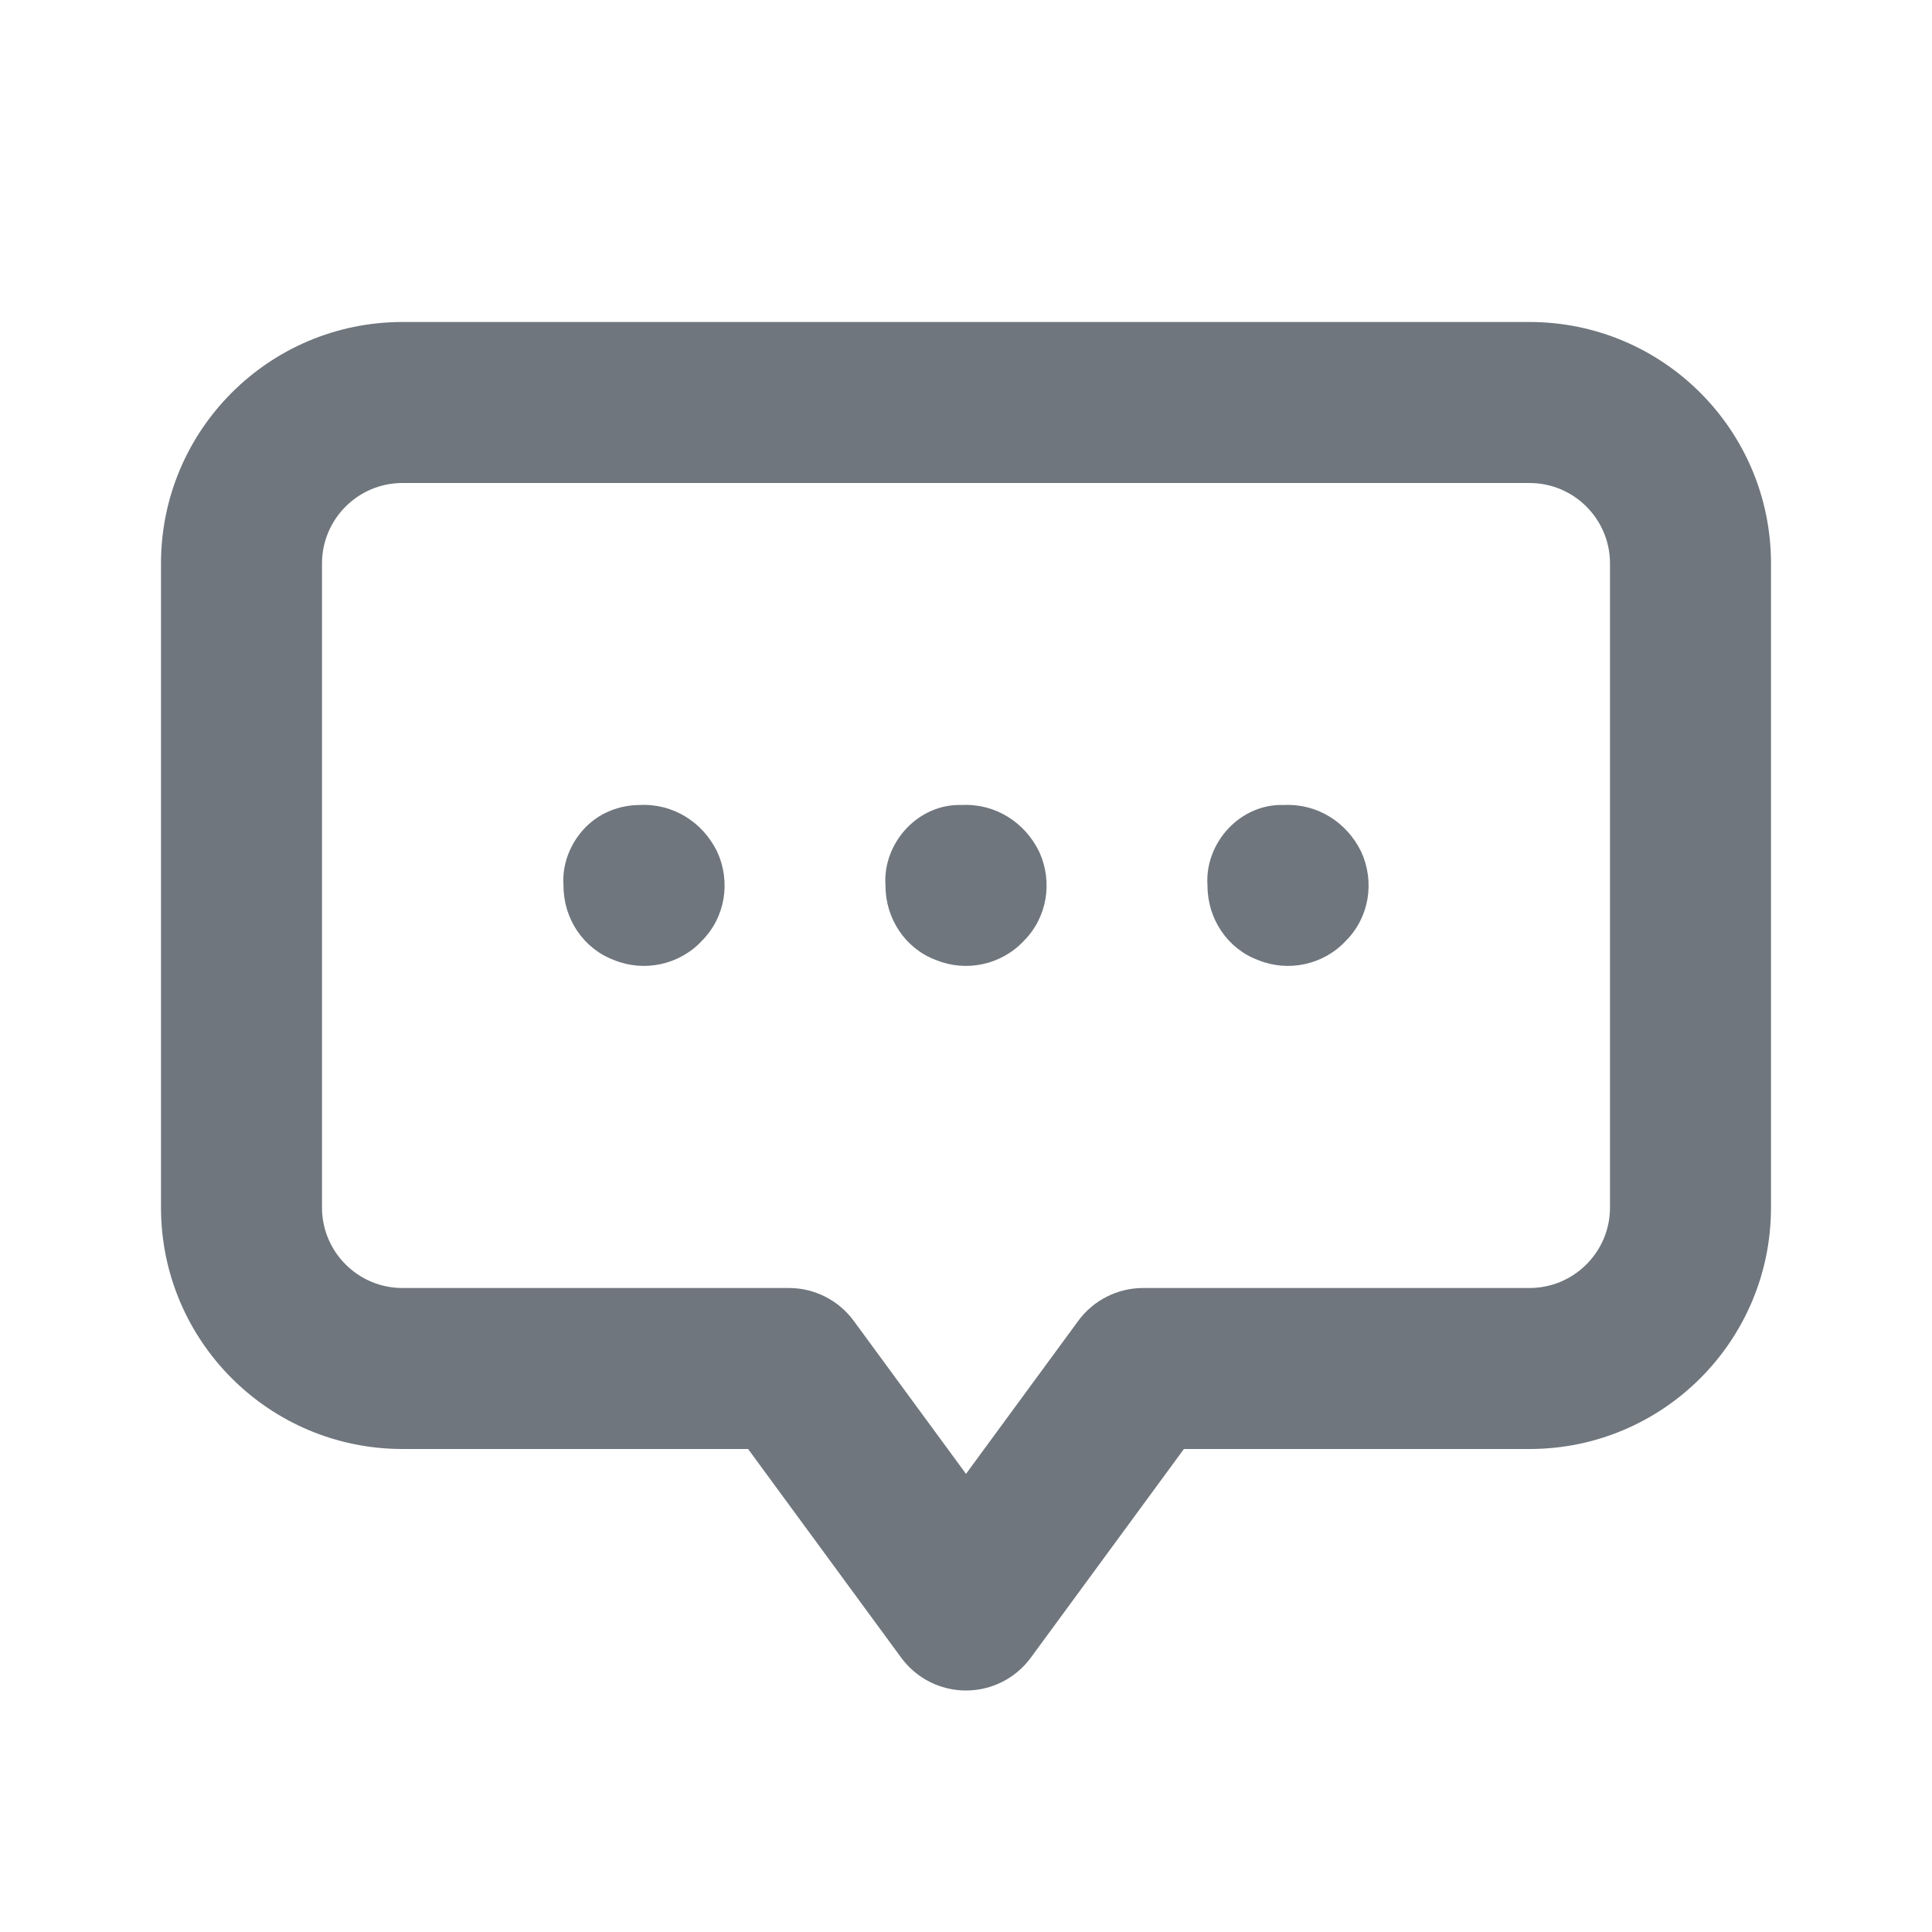
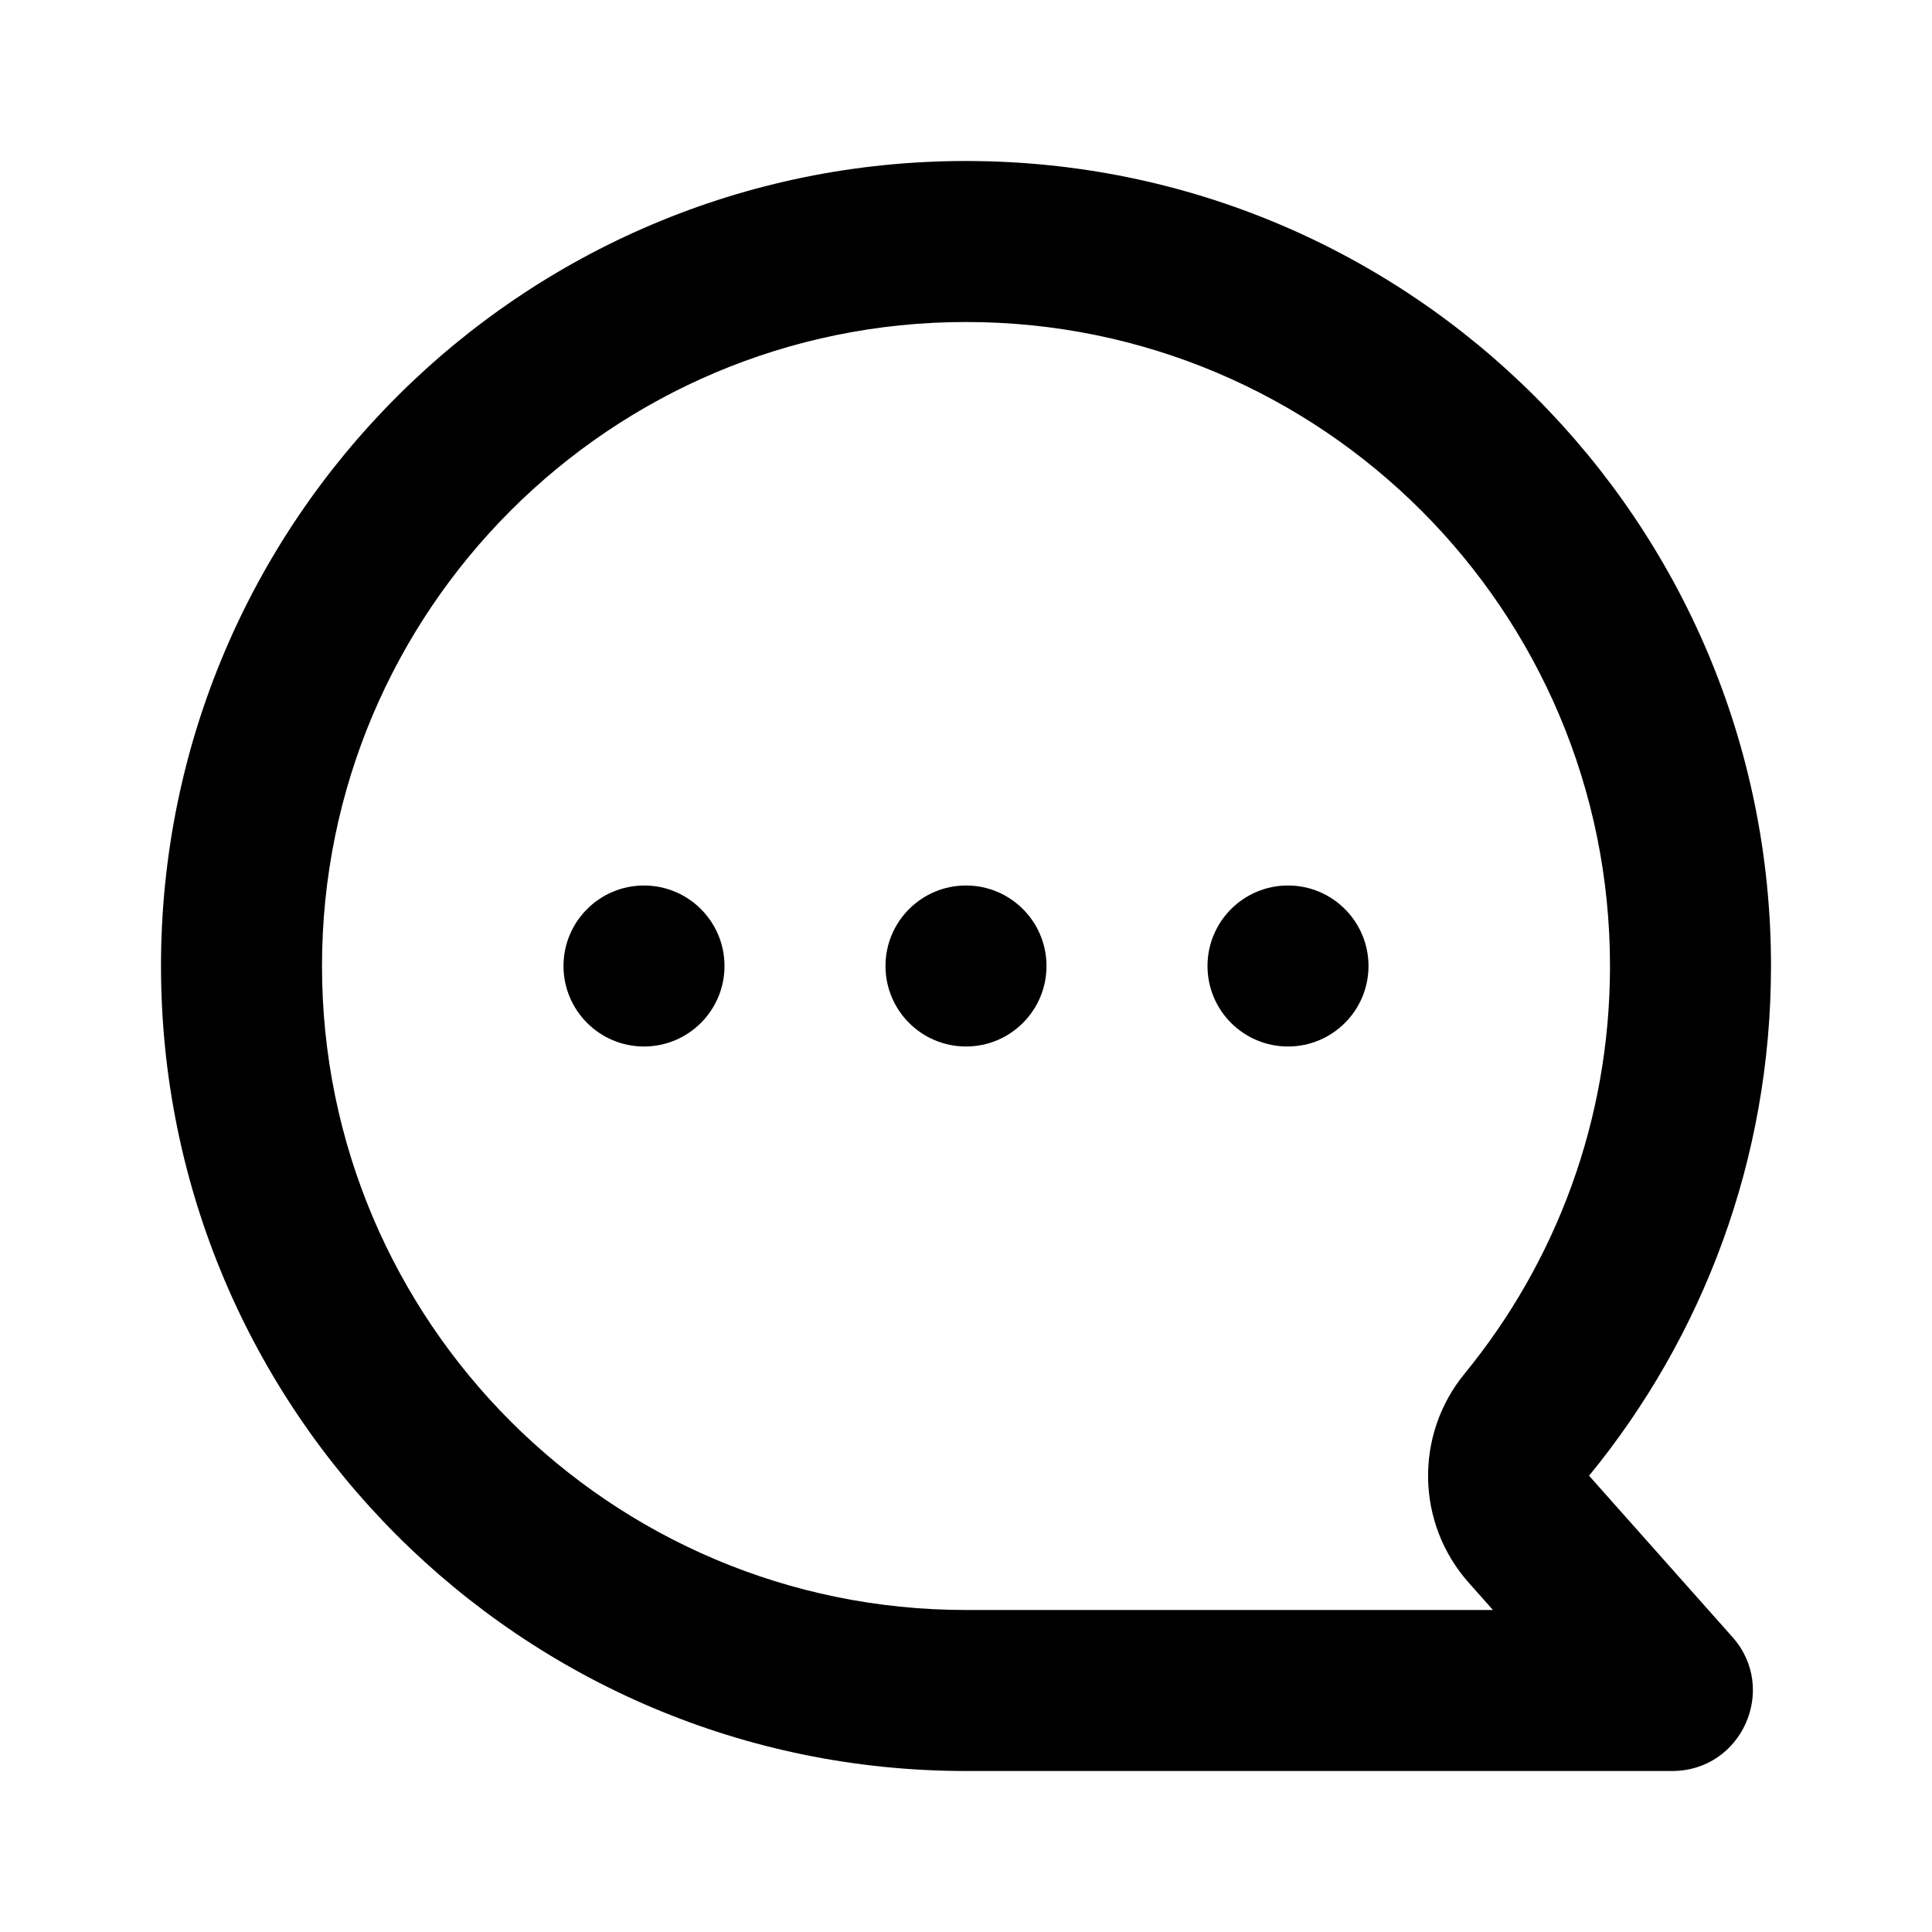
- <svg xmlns="http://www.w3.org/2000/svg" width="24" height="24" viewBox="0 0 24 24" fill="#6F767D">
-   <path d="M7 11.004C6.98 10.743 7.08 10.482 7.26 10.291C7.44 10.1 7.69 10 7.95 10C8.36 9.98 8.73 10.211 8.91 10.582C9.08 10.954 9.01 11.395 8.72 11.686C8.44 11.988 8 12.078 7.63 11.927C7.25 11.787 7 11.415 7 11.004Z" />
-   <path d="M11 11.004C10.98 10.743 11.08 10.482 11.26 10.291C11.44 10.1 11.69 9.99 11.95 10C12.36 9.98 12.73 10.211 12.91 10.582C13.08 10.954 13.01 11.395 12.72 11.686C12.44 11.988 12 12.078 11.63 11.927C11.25 11.787 11 11.415 11 11.004Z" />
-   <path d="M15 11.004C14.98 10.743 15.08 10.482 15.26 10.291C15.44 10.1 15.69 9.99 15.95 10C16.36 9.98 16.73 10.211 16.91 10.582C17.08 10.954 17.01 11.395 16.72 11.686C16.44 11.988 16 12.078 15.63 11.927C15.25 11.787 15 11.415 15 11.004Z" />
-   <path fill-rule="evenodd" clip-rule="evenodd" d="M2 7C2 5.343 3.343 4 5 4H19C20.657 4 22 5.343 22 7V15C22 16.657 20.657 18 19 18H14.707L12.806 20.591C12.618 20.848 12.319 21 12 21C11.681 21 11.382 20.848 11.194 20.591L9.293 18H5C3.343 18 2 16.657 2 15V7ZM5 6C4.448 6 4 6.448 4 7V15C4 15.552 4.448 16 5 16H9.8C10.118 16 10.418 16.152 10.606 16.409L12 18.309L13.394 16.409C13.582 16.152 13.882 16 14.2 16H19C19.552 16 20 15.552 20 15V7C20 6.448 19.552 6 19 6H5Z" />
+ <svg xmlns="http://www.w3.org/2000/svg" width="24" height="24" viewBox="0 0 24 24" fill="black">
+   <path fill-rule="evenodd" clip-rule="evenodd" d="M18.245 19.661C17.592 18.926 17.57 17.826 18.193 17.065C19.323 15.685 20 13.924 20 12C20 7.582 16.418 4 12 4C7.582 4 4 7.582 4 12C4 16.418 7.582 20 12 20L18.546 20L18.245 19.661ZM22 12C22 14.403 21.152 16.608 19.74 18.332L21.521 20.336C22.094 20.98 21.636 22 20.773 22L12 22C6.477 22 2 17.523 2 12C2 6.477 6.477 2 12 2C17.523 2 22 6.477 22 12Z" />
+   <path d="M9 12C9 12.552 8.552 13 8 13C7.448 13 7 12.552 7 12C7 11.448 7.448 11 8 11C8.552 11 9 11.448 9 12Z" />
+   <circle cx="12" cy="12" r="1" />
+   <circle cx="16" cy="12" r="1" />
</svg>
